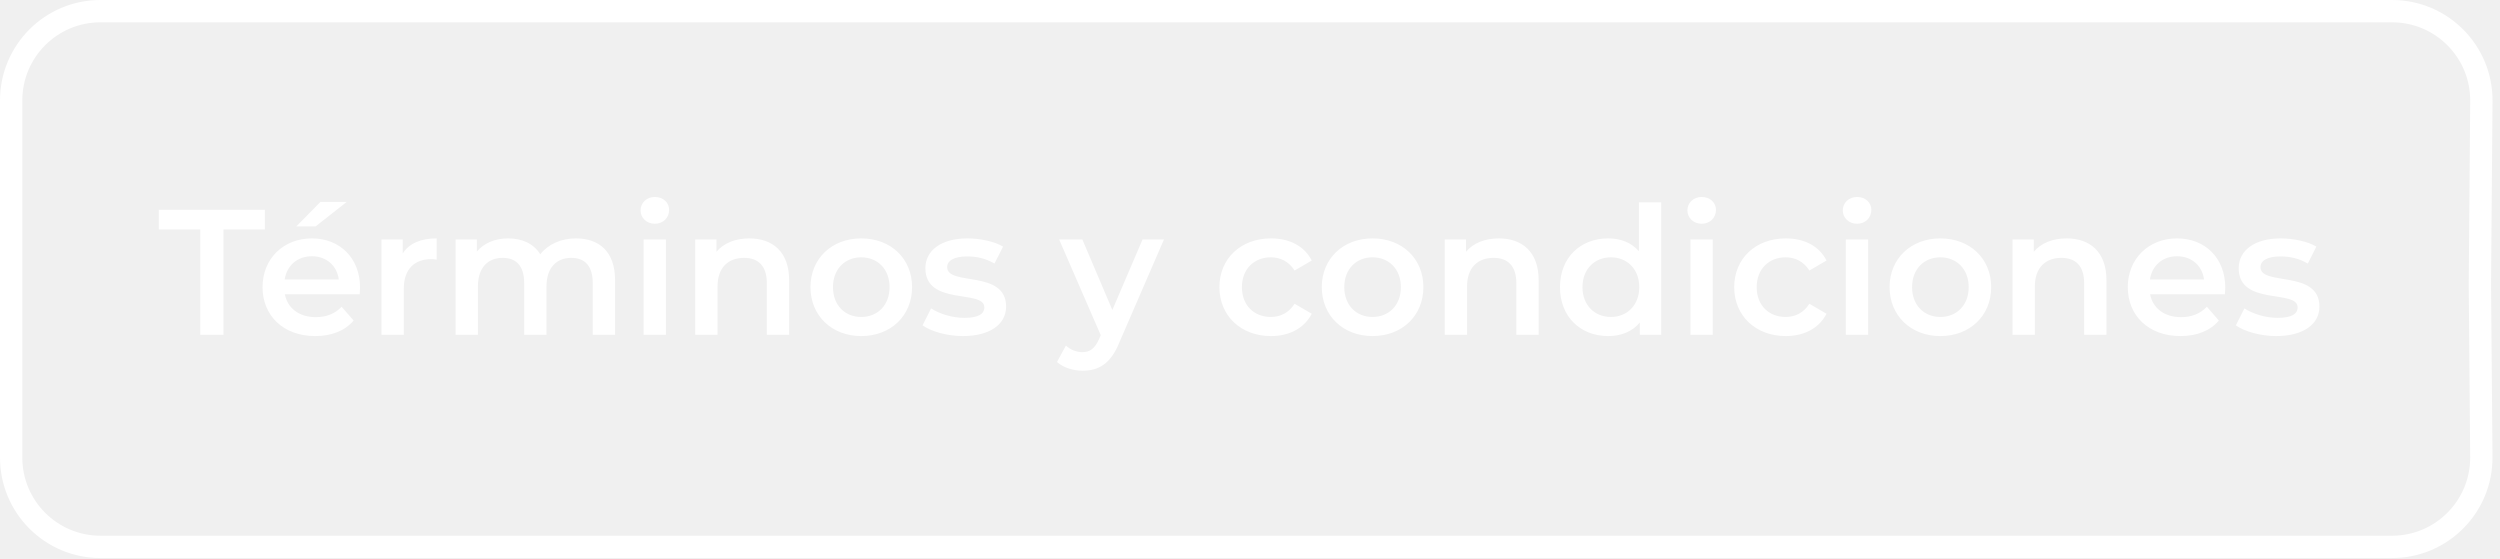
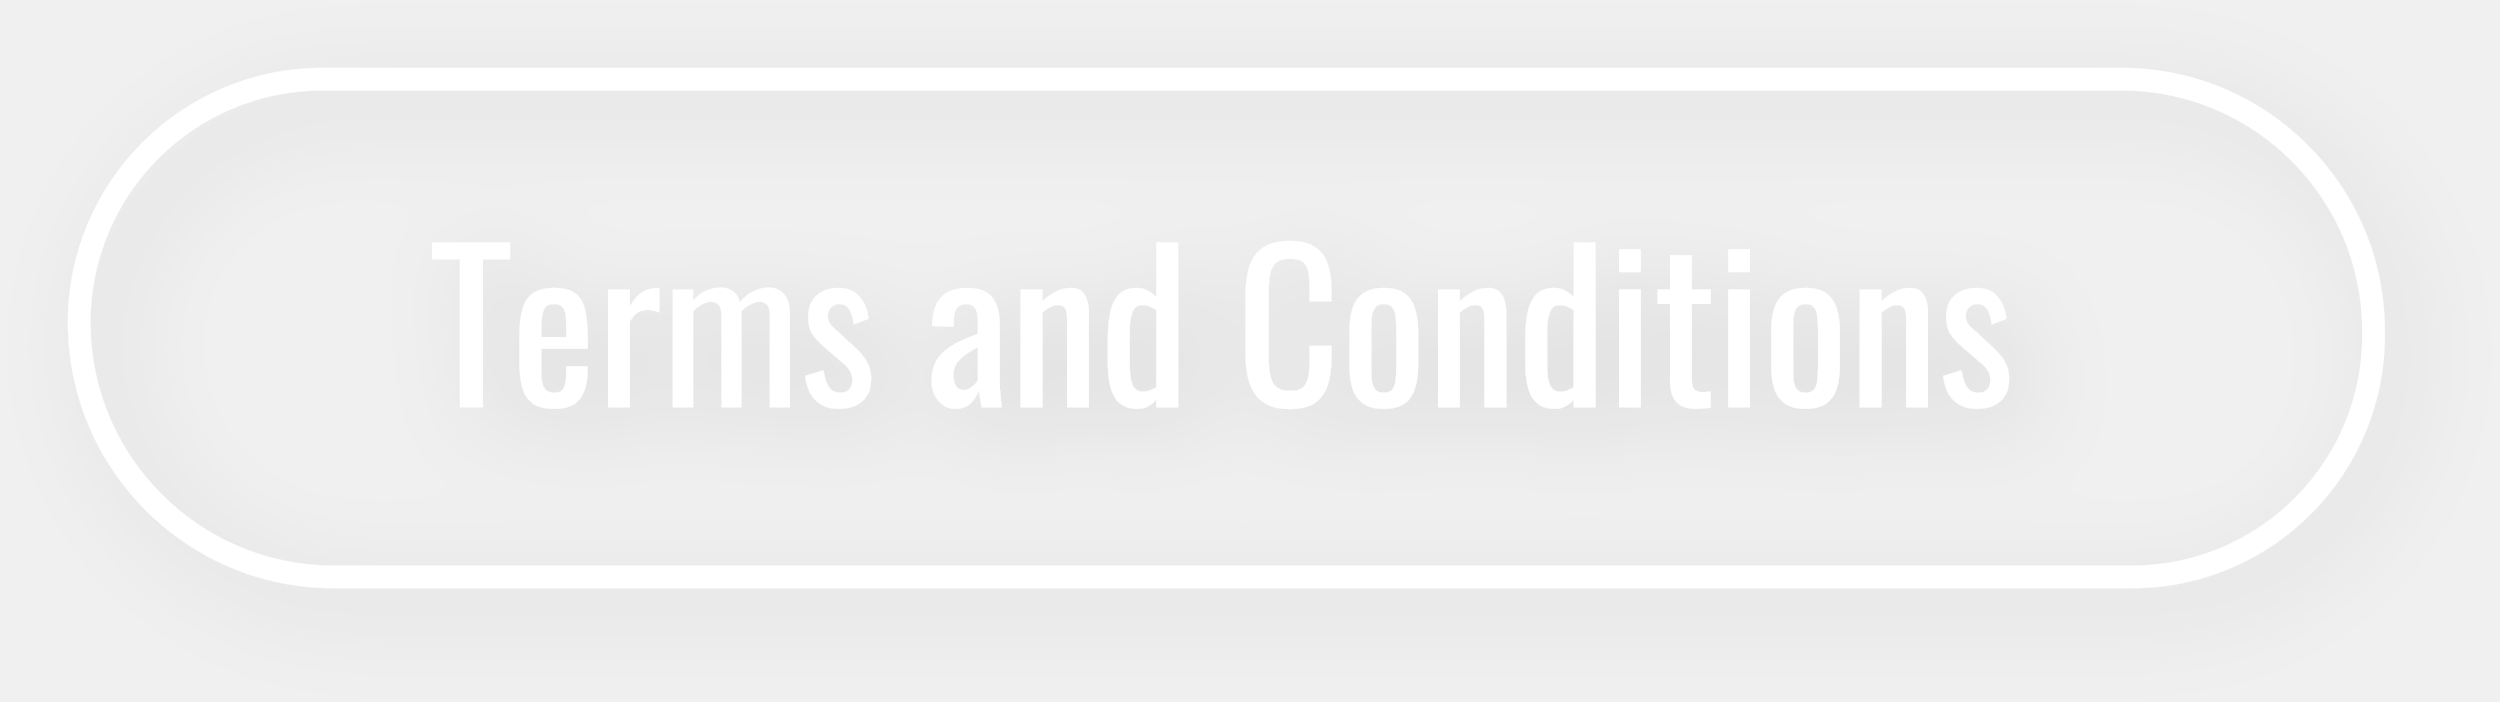
- <svg xmlns="http://www.w3.org/2000/svg" width="224" height="50" viewBox="0 0 224 50" fill="none">
-   <path d="M17.942 30V20.56H14.23V18.8H23.734V20.56H20.022V30H17.942ZM31.06 18.096L28.276 20.288H26.548L28.708 18.096H31.06ZM32.26 25.776C32.26 25.936 32.244 26.176 32.228 26.368H25.524C25.764 27.616 26.804 28.416 28.292 28.416C29.252 28.416 30.004 28.112 30.612 27.488L31.684 28.72C30.916 29.632 29.716 30.112 28.244 30.112C25.38 30.112 23.524 28.272 23.524 25.728C23.524 23.184 25.396 21.36 27.94 21.36C30.436 21.36 32.26 23.104 32.26 25.776ZM27.94 22.96C26.644 22.96 25.7 23.792 25.508 25.04H30.356C30.196 23.808 29.252 22.96 27.94 22.96ZM36.086 22.704C36.661 21.808 37.702 21.36 39.126 21.36V23.264C38.95 23.232 38.806 23.216 38.661 23.216C37.142 23.216 36.181 24.112 36.181 25.856V30H34.181V21.456H36.086V22.704ZM51.606 21.36C53.67 21.36 55.11 22.528 55.11 25.104V30H53.11V25.36C53.11 23.84 52.406 23.104 51.19 23.104C49.878 23.104 48.966 23.968 48.966 25.664V30H46.966V25.36C46.966 23.84 46.262 23.104 45.046 23.104C43.718 23.104 42.822 23.968 42.822 25.664V30H40.822V21.456H42.726V22.544C43.366 21.776 44.358 21.36 45.526 21.36C46.774 21.36 47.814 21.824 48.406 22.784C49.094 21.904 50.246 21.36 51.606 21.36ZM58.674 20.048C57.938 20.048 57.394 19.52 57.394 18.848C57.394 18.176 57.938 17.648 58.674 17.648C59.41 17.648 59.954 18.144 59.954 18.8C59.954 19.504 59.426 20.048 58.674 20.048ZM57.666 30V21.456H59.666V30H57.666ZM67.139 21.36C69.187 21.36 70.707 22.528 70.707 25.104V30H68.707V25.36C68.707 23.84 67.955 23.104 66.675 23.104C65.251 23.104 64.291 23.968 64.291 25.68V30H62.291V21.456H64.195V22.56C64.851 21.776 65.891 21.36 67.139 21.36ZM77.162 30.112C74.538 30.112 72.618 28.288 72.618 25.728C72.618 23.168 74.538 21.36 77.162 21.36C79.818 21.36 81.722 23.168 81.722 25.728C81.722 28.288 79.818 30.112 77.162 30.112ZM77.162 28.4C78.618 28.4 79.706 27.36 79.706 25.728C79.706 24.096 78.618 23.056 77.162 23.056C75.722 23.056 74.634 24.096 74.634 25.728C74.634 27.36 75.722 28.4 77.162 28.4ZM86.275 30.112C84.851 30.112 83.427 29.696 82.659 29.152L83.427 27.632C84.179 28.128 85.331 28.48 86.403 28.48C87.667 28.48 88.195 28.128 88.195 27.536C88.195 25.904 82.915 27.44 82.915 24.032C82.915 22.416 84.371 21.36 86.675 21.36C87.811 21.36 89.107 21.632 89.875 22.096L89.107 23.616C88.291 23.136 87.475 22.976 86.659 22.976C85.443 22.976 84.867 23.376 84.867 23.936C84.867 25.664 90.147 24.128 90.147 27.472C90.147 29.072 88.675 30.112 86.275 30.112ZM102.371 21.456H104.291L100.291 30.688C99.507 32.624 98.419 33.216 96.995 33.216C96.147 33.216 95.251 32.928 94.707 32.432L95.507 30.96C95.891 31.328 96.435 31.552 96.979 31.552C97.683 31.552 98.099 31.216 98.483 30.368L98.627 30.032L94.899 21.456H96.979L99.667 27.776L102.371 21.456ZM113.883 30.112C111.179 30.112 109.259 28.288 109.259 25.728C109.259 23.168 111.179 21.36 113.883 21.36C115.547 21.36 116.875 22.048 117.531 23.344L115.995 24.24C115.483 23.424 114.715 23.056 113.867 23.056C112.395 23.056 111.275 24.08 111.275 25.728C111.275 27.392 112.395 28.4 113.867 28.4C114.715 28.4 115.483 28.032 115.995 27.216L117.531 28.112C116.875 29.392 115.547 30.112 113.883 30.112ZM122.975 30.112C120.351 30.112 118.431 28.288 118.431 25.728C118.431 23.168 120.351 21.36 122.975 21.36C125.631 21.36 127.535 23.168 127.535 25.728C127.535 28.288 125.631 30.112 122.975 30.112ZM122.975 28.4C124.431 28.4 125.519 27.36 125.519 25.728C125.519 24.096 124.431 23.056 122.975 23.056C121.535 23.056 120.447 24.096 120.447 25.728C120.447 27.36 121.535 28.4 122.975 28.4ZM134.295 21.36C136.343 21.36 137.863 22.528 137.863 25.104V30H135.863V25.36C135.863 23.84 135.111 23.104 133.831 23.104C132.407 23.104 131.447 23.968 131.447 25.68V30H129.447V21.456H131.351V22.56C132.007 21.776 133.047 21.36 134.295 21.36ZM146.846 18.128H148.846V30H146.926V28.896C146.254 29.712 145.262 30.112 144.094 30.112C141.614 30.112 139.774 28.384 139.774 25.728C139.774 23.072 141.614 21.36 144.094 21.36C145.198 21.36 146.174 21.728 146.846 22.512V18.128ZM144.334 28.4C145.774 28.4 146.878 27.36 146.878 25.728C146.878 24.096 145.774 23.056 144.334 23.056C142.894 23.056 141.79 24.096 141.79 25.728C141.79 27.36 142.894 28.4 144.334 28.4ZM152.471 20.048C151.735 20.048 151.191 19.52 151.191 18.848C151.191 18.176 151.735 17.648 152.471 17.648C153.207 17.648 153.751 18.144 153.751 18.8C153.751 19.504 153.223 20.048 152.471 20.048ZM151.463 30V21.456H153.463V30H151.463ZM160.008 30.112C157.304 30.112 155.384 28.288 155.384 25.728C155.384 23.168 157.304 21.36 160.008 21.36C161.672 21.36 163 22.048 163.656 23.344L162.12 24.24C161.608 23.424 160.84 23.056 159.992 23.056C158.52 23.056 157.4 24.08 157.4 25.728C157.4 27.392 158.52 28.4 159.992 28.4C160.84 28.4 161.608 28.032 162.12 27.216L163.656 28.112C163 29.392 161.672 30.112 160.008 30.112ZM166.393 20.048C165.657 20.048 165.113 19.52 165.113 18.848C165.113 18.176 165.657 17.648 166.393 17.648C167.129 17.648 167.673 18.144 167.673 18.8C167.673 19.504 167.145 20.048 166.393 20.048ZM165.385 30V21.456H167.385V30H165.385ZM173.85 30.112C171.226 30.112 169.306 28.288 169.306 25.728C169.306 23.168 171.226 21.36 173.85 21.36C176.506 21.36 178.41 23.168 178.41 25.728C178.41 28.288 176.506 30.112 173.85 30.112ZM173.85 28.4C175.306 28.4 176.394 27.36 176.394 25.728C176.394 24.096 175.306 23.056 173.85 23.056C172.41 23.056 171.322 24.096 171.322 25.728C171.322 27.36 172.41 28.4 173.85 28.4ZM185.17 21.36C187.218 21.36 188.738 22.528 188.738 25.104V30H186.738V25.36C186.738 23.84 185.986 23.104 184.706 23.104C183.282 23.104 182.322 23.968 182.322 25.68V30H180.322V21.456H182.226V22.56C182.882 21.776 183.922 21.36 185.17 21.36ZM199.385 25.776C199.385 25.936 199.369 26.176 199.353 26.368H192.649C192.889 27.616 193.929 28.416 195.417 28.416C196.377 28.416 197.129 28.112 197.737 27.488L198.809 28.72C198.041 29.632 196.841 30.112 195.369 30.112C192.505 30.112 190.649 28.272 190.649 25.728C190.649 23.184 192.521 21.36 195.065 21.36C197.561 21.36 199.385 23.104 199.385 25.776ZM195.065 22.96C193.769 22.96 192.825 23.792 192.633 25.04H197.481C197.321 23.808 196.377 22.96 195.065 22.96ZM203.947 30.112C202.523 30.112 201.099 29.696 200.331 29.152L201.099 27.632C201.851 28.128 203.003 28.48 204.075 28.48C205.339 28.48 205.867 28.128 205.867 27.536C205.867 25.904 200.587 27.44 200.587 24.032C200.587 22.416 202.043 21.36 204.347 21.36C205.483 21.36 206.779 21.632 207.547 22.096L206.779 23.616C205.963 23.136 205.147 22.976 204.331 22.976C203.115 22.976 202.539 23.376 202.539 23.936C202.539 25.664 207.819 24.128 207.819 27.472C207.819 29.072 206.347 30.112 203.947 30.112Z" fill="white" />
-   <path d="M214.331 1H9C4.582 1 1 4.582 1 9L1 24.454L1 41C1 45.418 4.582 49 9 49H214.328C218.772 49 222.365 45.377 222.328 40.933L222.198 25.5L222.33 9.065C222.366 4.621 218.774 1 214.331 1Z" stroke="white" stroke-width="2" />
+ <svg xmlns="http://www.w3.org/2000/svg" width="221" height="62" viewBox="0 0 221 62" fill="none">
+   <g filter="url(#filter0_d_41_5983)">
+     <path d="M40.661 36V22.932H38.195V21.42H45.089V22.932H42.695V36H40.661ZM49.001 36.144C48.185 36.144 47.555 35.988 47.111 35.676C46.667 35.352 46.355 34.884 46.175 34.272C46.007 33.648 45.923 32.886 45.923 31.986V29.61C45.923 28.686 46.013 27.918 46.193 27.306C46.373 26.694 46.685 26.232 47.129 25.92C47.585 25.608 48.209 25.452 49.001 25.452C49.877 25.452 50.519 25.632 50.927 25.992C51.347 26.352 51.623 26.874 51.755 27.558C51.887 28.23 51.953 29.04 51.953 29.988V30.834H47.849V32.922C47.849 33.342 47.885 33.684 47.957 33.948C48.041 34.212 48.167 34.41 48.335 34.542C48.515 34.662 48.743 34.722 49.019 34.722C49.307 34.722 49.523 34.656 49.667 34.524C49.823 34.38 49.925 34.182 49.973 33.93C50.033 33.666 50.063 33.36 50.063 33.012V32.382H51.935V32.778C51.935 33.822 51.713 34.644 51.269 35.244C50.825 35.844 50.069 36.144 49.001 36.144ZM47.849 29.79H50.063V28.854C50.063 28.422 50.039 28.062 49.991 27.774C49.943 27.474 49.841 27.252 49.685 27.108C49.541 26.952 49.307 26.874 48.983 26.874C48.671 26.874 48.431 26.946 48.263 27.09C48.107 27.234 47.999 27.48 47.939 27.828C47.879 28.164 47.849 28.632 47.849 29.232V29.79ZM53.752 36V25.596H55.678V27.072C56.062 26.436 56.446 26.01 56.83 25.794C57.214 25.578 57.598 25.47 57.982 25.47C58.03 25.47 58.072 25.47 58.108 25.47C58.156 25.47 58.216 25.476 58.288 25.488V27.612C58.144 27.552 57.976 27.504 57.784 27.468C57.604 27.42 57.418 27.396 57.226 27.396C56.926 27.396 56.65 27.468 56.398 27.612C56.158 27.744 55.918 28.008 55.678 28.404V36H53.752ZM59.481 36V25.596H61.263V26.586C61.611 26.19 61.995 25.896 62.415 25.704C62.835 25.512 63.267 25.416 63.711 25.416C64.095 25.416 64.437 25.512 64.737 25.704C65.049 25.896 65.271 26.238 65.403 26.73C65.775 26.274 66.177 25.944 66.609 25.74C67.053 25.524 67.515 25.416 67.995 25.416C68.331 25.416 68.637 25.5 68.913 25.668C69.189 25.824 69.411 26.082 69.579 26.442C69.747 26.79 69.831 27.252 69.831 27.828V36H68.067V27.954C68.067 27.45 67.983 27.114 67.815 26.946C67.659 26.766 67.443 26.676 67.167 26.676C66.903 26.676 66.627 26.754 66.339 26.91C66.051 27.054 65.787 27.258 65.547 27.522C65.547 27.57 65.547 27.618 65.547 27.666C65.547 27.714 65.547 27.768 65.547 27.828V36H63.783V27.954C63.783 27.45 63.699 27.114 63.531 26.946C63.375 26.766 63.159 26.676 62.883 26.676C62.619 26.676 62.343 26.754 62.055 26.91C61.779 27.054 61.515 27.258 61.263 27.522V36H59.481ZM74.127 36.144C73.275 36.144 72.591 35.88 72.075 35.352C71.559 34.812 71.265 34.104 71.193 33.228L72.795 32.742C72.891 33.402 73.053 33.9 73.281 34.236C73.509 34.56 73.845 34.722 74.289 34.722C74.637 34.722 74.901 34.626 75.081 34.434C75.261 34.23 75.351 33.96 75.351 33.624C75.351 33.324 75.285 33.054 75.153 32.814C75.021 32.574 74.805 32.328 74.505 32.076L72.723 30.546C72.363 30.234 72.057 29.886 71.805 29.502C71.565 29.118 71.445 28.62 71.445 28.008C71.445 27.456 71.553 26.994 71.769 26.622C71.997 26.238 72.309 25.95 72.705 25.758C73.113 25.554 73.587 25.452 74.127 25.452C74.955 25.452 75.585 25.722 76.017 26.262C76.461 26.79 76.713 27.432 76.773 28.188L75.477 28.674C75.429 28.314 75.357 28.002 75.261 27.738C75.165 27.462 75.033 27.252 74.865 27.108C74.697 26.952 74.475 26.874 74.199 26.874C73.887 26.874 73.635 26.982 73.443 27.198C73.263 27.402 73.173 27.648 73.173 27.936C73.173 28.116 73.209 28.296 73.281 28.476C73.365 28.644 73.503 28.812 73.695 28.98L75.531 30.672C75.783 30.9 76.017 31.146 76.233 31.41C76.461 31.674 76.647 31.974 76.791 32.31C76.935 32.646 77.007 33.036 77.007 33.48C77.007 34.068 76.887 34.56 76.647 34.956C76.407 35.352 76.071 35.652 75.639 35.856C75.207 36.048 74.703 36.144 74.127 36.144ZM84.433 36.144C84.025 36.144 83.665 36.03 83.353 35.802C83.041 35.562 82.795 35.262 82.615 34.902C82.435 34.53 82.345 34.14 82.345 33.732C82.345 33.084 82.453 32.538 82.669 32.094C82.885 31.65 83.179 31.278 83.551 30.978C83.935 30.666 84.373 30.396 84.865 30.168C85.369 29.94 85.897 29.718 86.449 29.502V28.764C86.449 28.344 86.425 27.996 86.377 27.72C86.329 27.444 86.227 27.24 86.071 27.108C85.927 26.964 85.705 26.892 85.405 26.892C85.141 26.892 84.925 26.952 84.757 27.072C84.601 27.192 84.487 27.366 84.415 27.594C84.343 27.81 84.307 28.068 84.307 28.368V28.89L82.399 28.818C82.423 27.666 82.687 26.82 83.191 26.28C83.695 25.728 84.475 25.452 85.531 25.452C86.563 25.452 87.295 25.734 87.727 26.298C88.159 26.862 88.375 27.678 88.375 28.746V33.498C88.375 33.822 88.381 34.134 88.393 34.434C88.417 34.734 88.441 35.016 88.465 35.28C88.501 35.532 88.531 35.772 88.555 36H86.791C86.755 35.808 86.707 35.568 86.647 35.28C86.599 34.98 86.563 34.71 86.539 34.47C86.419 34.878 86.185 35.262 85.837 35.622C85.501 35.97 85.033 36.144 84.433 36.144ZM85.189 34.488C85.381 34.488 85.561 34.434 85.729 34.326C85.897 34.218 86.047 34.098 86.179 33.966C86.311 33.822 86.401 33.708 86.449 33.624V30.672C86.149 30.84 85.867 31.008 85.603 31.176C85.339 31.344 85.105 31.524 84.901 31.716C84.709 31.896 84.553 32.106 84.433 32.346C84.325 32.574 84.271 32.838 84.271 33.138C84.271 33.558 84.349 33.888 84.505 34.128C84.661 34.368 84.889 34.488 85.189 34.488ZM90.225 36V25.596H92.151V26.622C92.499 26.298 92.883 26.022 93.303 25.794C93.723 25.566 94.185 25.452 94.689 25.452C95.109 25.452 95.427 25.56 95.643 25.776C95.871 25.992 96.027 26.262 96.111 26.586C96.207 26.91 96.255 27.24 96.255 27.576V36H94.329V28.134C94.329 27.762 94.275 27.474 94.167 27.27C94.059 27.066 93.837 26.964 93.501 26.964C93.285 26.964 93.057 27.03 92.817 27.162C92.589 27.282 92.367 27.432 92.151 27.612V36H90.225ZM100.547 36.144C99.671 36.144 99.017 35.826 98.585 35.19C98.153 34.542 97.937 33.45 97.937 31.914V29.898C97.937 29.106 98.003 28.374 98.135 27.702C98.267 27.018 98.513 26.472 98.873 26.064C99.245 25.656 99.785 25.452 100.493 25.452C100.841 25.452 101.159 25.53 101.447 25.686C101.735 25.842 101.993 26.034 102.221 26.262V21.42H104.147V36H102.221V35.334C101.993 35.574 101.741 35.772 101.465 35.928C101.201 36.072 100.895 36.144 100.547 36.144ZM101.033 34.632C101.213 34.632 101.405 34.602 101.609 34.542C101.813 34.47 102.017 34.368 102.221 34.236V27.414C102.053 27.294 101.867 27.192 101.663 27.108C101.459 27.012 101.237 26.964 100.997 26.964C100.553 26.964 100.253 27.18 100.097 27.612C99.941 28.032 99.863 28.542 99.863 29.142V32.076C99.863 32.556 99.887 32.994 99.935 33.39C99.995 33.774 100.109 34.08 100.277 34.308C100.445 34.524 100.697 34.632 101.033 34.632ZM114.027 36.162C112.995 36.162 112.191 35.946 111.615 35.514C111.051 35.082 110.655 34.5 110.427 33.768C110.211 33.036 110.103 32.22 110.103 31.32V26.172C110.103 25.188 110.211 24.33 110.427 23.598C110.655 22.866 111.051 22.302 111.615 21.906C112.191 21.498 112.995 21.294 114.027 21.294C114.939 21.294 115.659 21.462 116.187 21.798C116.727 22.134 117.111 22.614 117.339 23.238C117.579 23.862 117.699 24.612 117.699 25.488V26.64H115.773V25.614C115.773 25.074 115.743 24.6 115.683 24.192C115.635 23.772 115.491 23.448 115.251 23.22C115.011 22.992 114.609 22.878 114.045 22.878C113.469 22.878 113.049 23.004 112.785 23.256C112.521 23.496 112.347 23.844 112.263 24.3C112.191 24.744 112.155 25.266 112.155 25.866V31.644C112.155 32.376 112.215 32.958 112.335 33.39C112.455 33.81 112.653 34.11 112.929 34.29C113.205 34.47 113.577 34.56 114.045 34.56C114.597 34.56 114.993 34.44 115.233 34.2C115.473 33.948 115.623 33.606 115.683 33.174C115.743 32.742 115.773 32.238 115.773 31.662V30.582H117.699V31.662C117.699 32.55 117.591 33.336 117.375 34.02C117.159 34.692 116.787 35.22 116.259 35.604C115.731 35.976 114.987 36.162 114.027 36.162ZM122.337 36.144C121.569 36.144 120.963 35.988 120.519 35.676C120.075 35.364 119.757 34.92 119.565 34.344C119.385 33.768 119.295 33.09 119.295 32.31V29.286C119.295 28.506 119.385 27.828 119.565 27.252C119.757 26.676 120.075 26.232 120.519 25.92C120.963 25.608 121.569 25.452 122.337 25.452C123.105 25.452 123.705 25.608 124.137 25.92C124.581 26.232 124.893 26.676 125.073 27.252C125.265 27.828 125.361 28.506 125.361 29.286V32.31C125.361 33.09 125.265 33.768 125.073 34.344C124.893 34.92 124.581 35.364 124.137 35.676C123.705 35.988 123.105 36.144 122.337 36.144ZM122.337 34.722C122.709 34.722 122.967 34.614 123.111 34.398C123.267 34.182 123.357 33.9 123.381 33.552C123.417 33.192 123.435 32.82 123.435 32.436V29.178C123.435 28.782 123.417 28.41 123.381 28.062C123.357 27.714 123.267 27.432 123.111 27.216C122.967 26.988 122.709 26.874 122.337 26.874C121.965 26.874 121.701 26.988 121.545 27.216C121.389 27.432 121.293 27.714 121.257 28.062C121.233 28.41 121.221 28.782 121.221 29.178V32.436C121.221 32.82 121.233 33.192 121.257 33.552C121.293 33.9 121.389 34.182 121.545 34.398C121.701 34.614 121.965 34.722 122.337 34.722ZM127.121 36V25.596H129.047V26.622C129.395 26.298 129.779 26.022 130.199 25.794C130.619 25.566 131.081 25.452 131.585 25.452C132.005 25.452 132.323 25.56 132.539 25.776C132.767 25.992 132.923 26.262 133.007 26.586C133.103 26.91 133.151 27.24 133.151 27.576V36H131.225V28.134C131.225 27.762 131.171 27.474 131.063 27.27C130.955 27.066 130.733 26.964 130.397 26.964C130.181 26.964 129.953 27.03 129.713 27.162C129.485 27.282 129.263 27.432 129.047 27.612V36H127.121ZM137.444 36.144C136.568 36.144 135.914 35.826 135.482 35.19C135.05 34.542 134.834 33.45 134.834 31.914V29.898C134.834 29.106 134.9 28.374 135.032 27.702C135.164 27.018 135.41 26.472 135.77 26.064C136.142 25.656 136.682 25.452 137.39 25.452C137.738 25.452 138.056 25.53 138.344 25.686C138.632 25.842 138.89 26.034 139.118 26.262V21.42H141.044V36H139.118V35.334C138.89 35.574 138.638 35.772 138.362 35.928C138.098 36.072 137.792 36.144 137.444 36.144ZM137.93 34.632C138.11 34.632 138.302 34.602 138.506 34.542C138.71 34.47 138.914 34.368 139.118 34.236V27.414C138.95 27.294 138.764 27.192 138.56 27.108C138.356 27.012 138.134 26.964 137.894 26.964C137.45 26.964 137.15 27.18 136.994 27.612C136.838 28.032 136.76 28.542 136.76 29.142V32.076C136.76 32.556 136.784 32.994 136.832 33.39C136.892 33.774 137.006 34.08 137.174 34.308C137.342 34.524 137.594 34.632 137.93 34.632ZM143.12 36V25.596H145.046V36H143.12ZM143.12 24.048V22.032H145.046V24.048H143.12ZM149.88 36.144C149.34 36.144 148.902 36.042 148.566 35.838C148.242 35.634 148.002 35.346 147.846 34.974C147.702 34.602 147.63 34.164 147.63 33.66V26.874H146.532V25.596H147.63V22.554H149.556V25.596H151.23V26.874H149.556V33.534C149.556 33.942 149.622 34.236 149.754 34.416C149.886 34.584 150.138 34.668 150.51 34.668C150.606 34.668 150.714 34.662 150.834 34.65C150.966 34.638 151.092 34.626 151.212 34.614V36.036C150.972 36.072 150.75 36.096 150.546 36.108C150.342 36.132 150.12 36.144 149.88 36.144ZM152.771 36V25.596H154.697V36H152.771ZM152.771 24.048V22.032H154.697V24.048H152.771ZM159.62 36.144C158.852 36.144 158.246 35.988 157.802 35.676C157.358 35.364 157.04 34.92 156.848 34.344C156.668 33.768 156.578 33.09 156.578 32.31V29.286C156.578 28.506 156.668 27.828 156.848 27.252C157.04 26.676 157.358 26.232 157.802 25.92C158.246 25.608 158.852 25.452 159.62 25.452C160.388 25.452 160.988 25.608 161.42 25.92C161.864 26.232 162.176 26.676 162.356 27.252C162.548 27.828 162.644 28.506 162.644 29.286V32.31C162.644 33.09 162.548 33.768 162.356 34.344C162.176 34.92 161.864 35.364 161.42 35.676C160.988 35.988 160.388 36.144 159.62 36.144ZM159.62 34.722C159.992 34.722 160.25 34.614 160.394 34.398C160.55 34.182 160.64 33.9 160.664 33.552C160.7 33.192 160.718 32.82 160.718 32.436V29.178C160.718 28.782 160.7 28.41 160.664 28.062C160.64 27.714 160.55 27.432 160.394 27.216C160.25 26.988 159.992 26.874 159.62 26.874C159.248 26.874 158.984 26.988 158.828 27.216C158.672 27.432 158.576 27.714 158.54 28.062C158.516 28.41 158.504 28.782 158.504 29.178V32.436C158.504 32.82 158.516 33.192 158.54 33.552C158.576 33.9 158.672 34.182 158.828 34.398C158.984 34.614 159.248 34.722 159.62 34.722ZM164.405 36V25.596H166.331V26.622C166.679 26.298 167.063 26.022 167.483 25.794C167.903 25.566 168.365 25.452 168.869 25.452C169.289 25.452 169.607 25.56 169.823 25.776C170.051 25.992 170.207 26.262 170.291 26.586C170.387 26.91 170.435 27.24 170.435 27.576V36H168.509V28.134C168.509 27.762 168.455 27.474 168.347 27.27C168.239 27.066 168.017 26.964 167.681 26.964C167.465 26.964 167.237 27.03 166.997 27.162C166.769 27.282 166.547 27.432 166.331 27.612V36H164.405ZM174.727 36.144C173.875 36.144 173.191 35.88 172.675 35.352C172.159 34.812 171.865 34.104 171.793 33.228L173.395 32.742C173.491 33.402 173.653 33.9 173.881 34.236C174.109 34.56 174.445 34.722 174.889 34.722C175.237 34.722 175.501 34.626 175.681 34.434C175.861 34.23 175.951 33.96 175.951 33.624C175.951 33.324 175.885 33.054 175.753 32.814C175.621 32.574 175.405 32.328 175.105 32.076L173.323 30.546C172.963 30.234 172.657 29.886 172.405 29.502C172.165 29.118 172.045 28.62 172.045 28.008C172.045 27.456 172.153 26.994 172.369 26.622C172.597 26.238 172.909 25.95 173.305 25.758C173.713 25.554 174.187 25.452 174.727 25.452C175.555 25.452 176.185 25.722 176.617 26.262C177.061 26.79 177.313 27.432 177.373 28.188L176.077 28.674C176.029 28.314 175.957 28.002 175.861 27.738C175.765 27.462 175.633 27.252 175.465 27.108C175.297 26.952 175.075 26.874 174.799 26.874C174.487 26.874 174.235 26.982 174.043 27.198C173.863 27.402 173.773 27.648 173.773 27.936C173.773 28.116 173.809 28.296 173.881 28.476C173.965 28.644 174.103 28.812 174.295 28.98L176.131 30.672C176.383 30.9 176.617 31.146 176.833 31.41C177.061 31.674 177.247 31.974 177.391 32.31C177.535 32.646 177.607 33.036 177.607 33.48C177.607 34.068 177.487 34.56 177.247 34.956C177.007 35.352 176.671 35.652 176.239 35.856C175.807 36.048 175.303 36.144 174.727 36.144Z" fill="white" />
+     <path d="M187.541 7H28.5C16.626 7 7 16.626 7 28.5C7 40.926 17.074 51 29.5 51H188.458C200.326 51 209.919 41.326 209.819 29.458C209.919 17.084 199.915 7 187.541 7Z" stroke="white" stroke-width="2" />
+   </g>
+   <defs>
+     <filter id="filter0_d_41_5983" x="0" y="0" width="220.82" height="62" filterUnits="userSpaceOnUse" color-interpolation-filters="sRGB">
+       <feFlood flood-opacity="0" result="BackgroundImageFix" />
+       <feColorMatrix in="SourceAlpha" type="matrix" values="0 0 0 0 0 0 0 0 0 0 0 0 0 0 0 0 0 0 127 0" result="hardAlpha" />
+       <feOffset dx="2" dy="2" />
+       <feGaussianBlur stdDeviation="4" />
+       <feComposite in2="hardAlpha" operator="out" />
+       <feColorMatrix type="matrix" values="0 0 0 0 0 0 0 0 0 0 0 0 0 0 0 0 0 0 0.11 0" />
+       <feBlend mode="normal" in2="BackgroundImageFix" result="effect1_dropShadow_41_5983" />
+       <feBlend mode="normal" in="SourceGraphic" in2="effect1_dropShadow_41_5983" result="shape" />
+     </filter>
+   </defs>
</svg>
